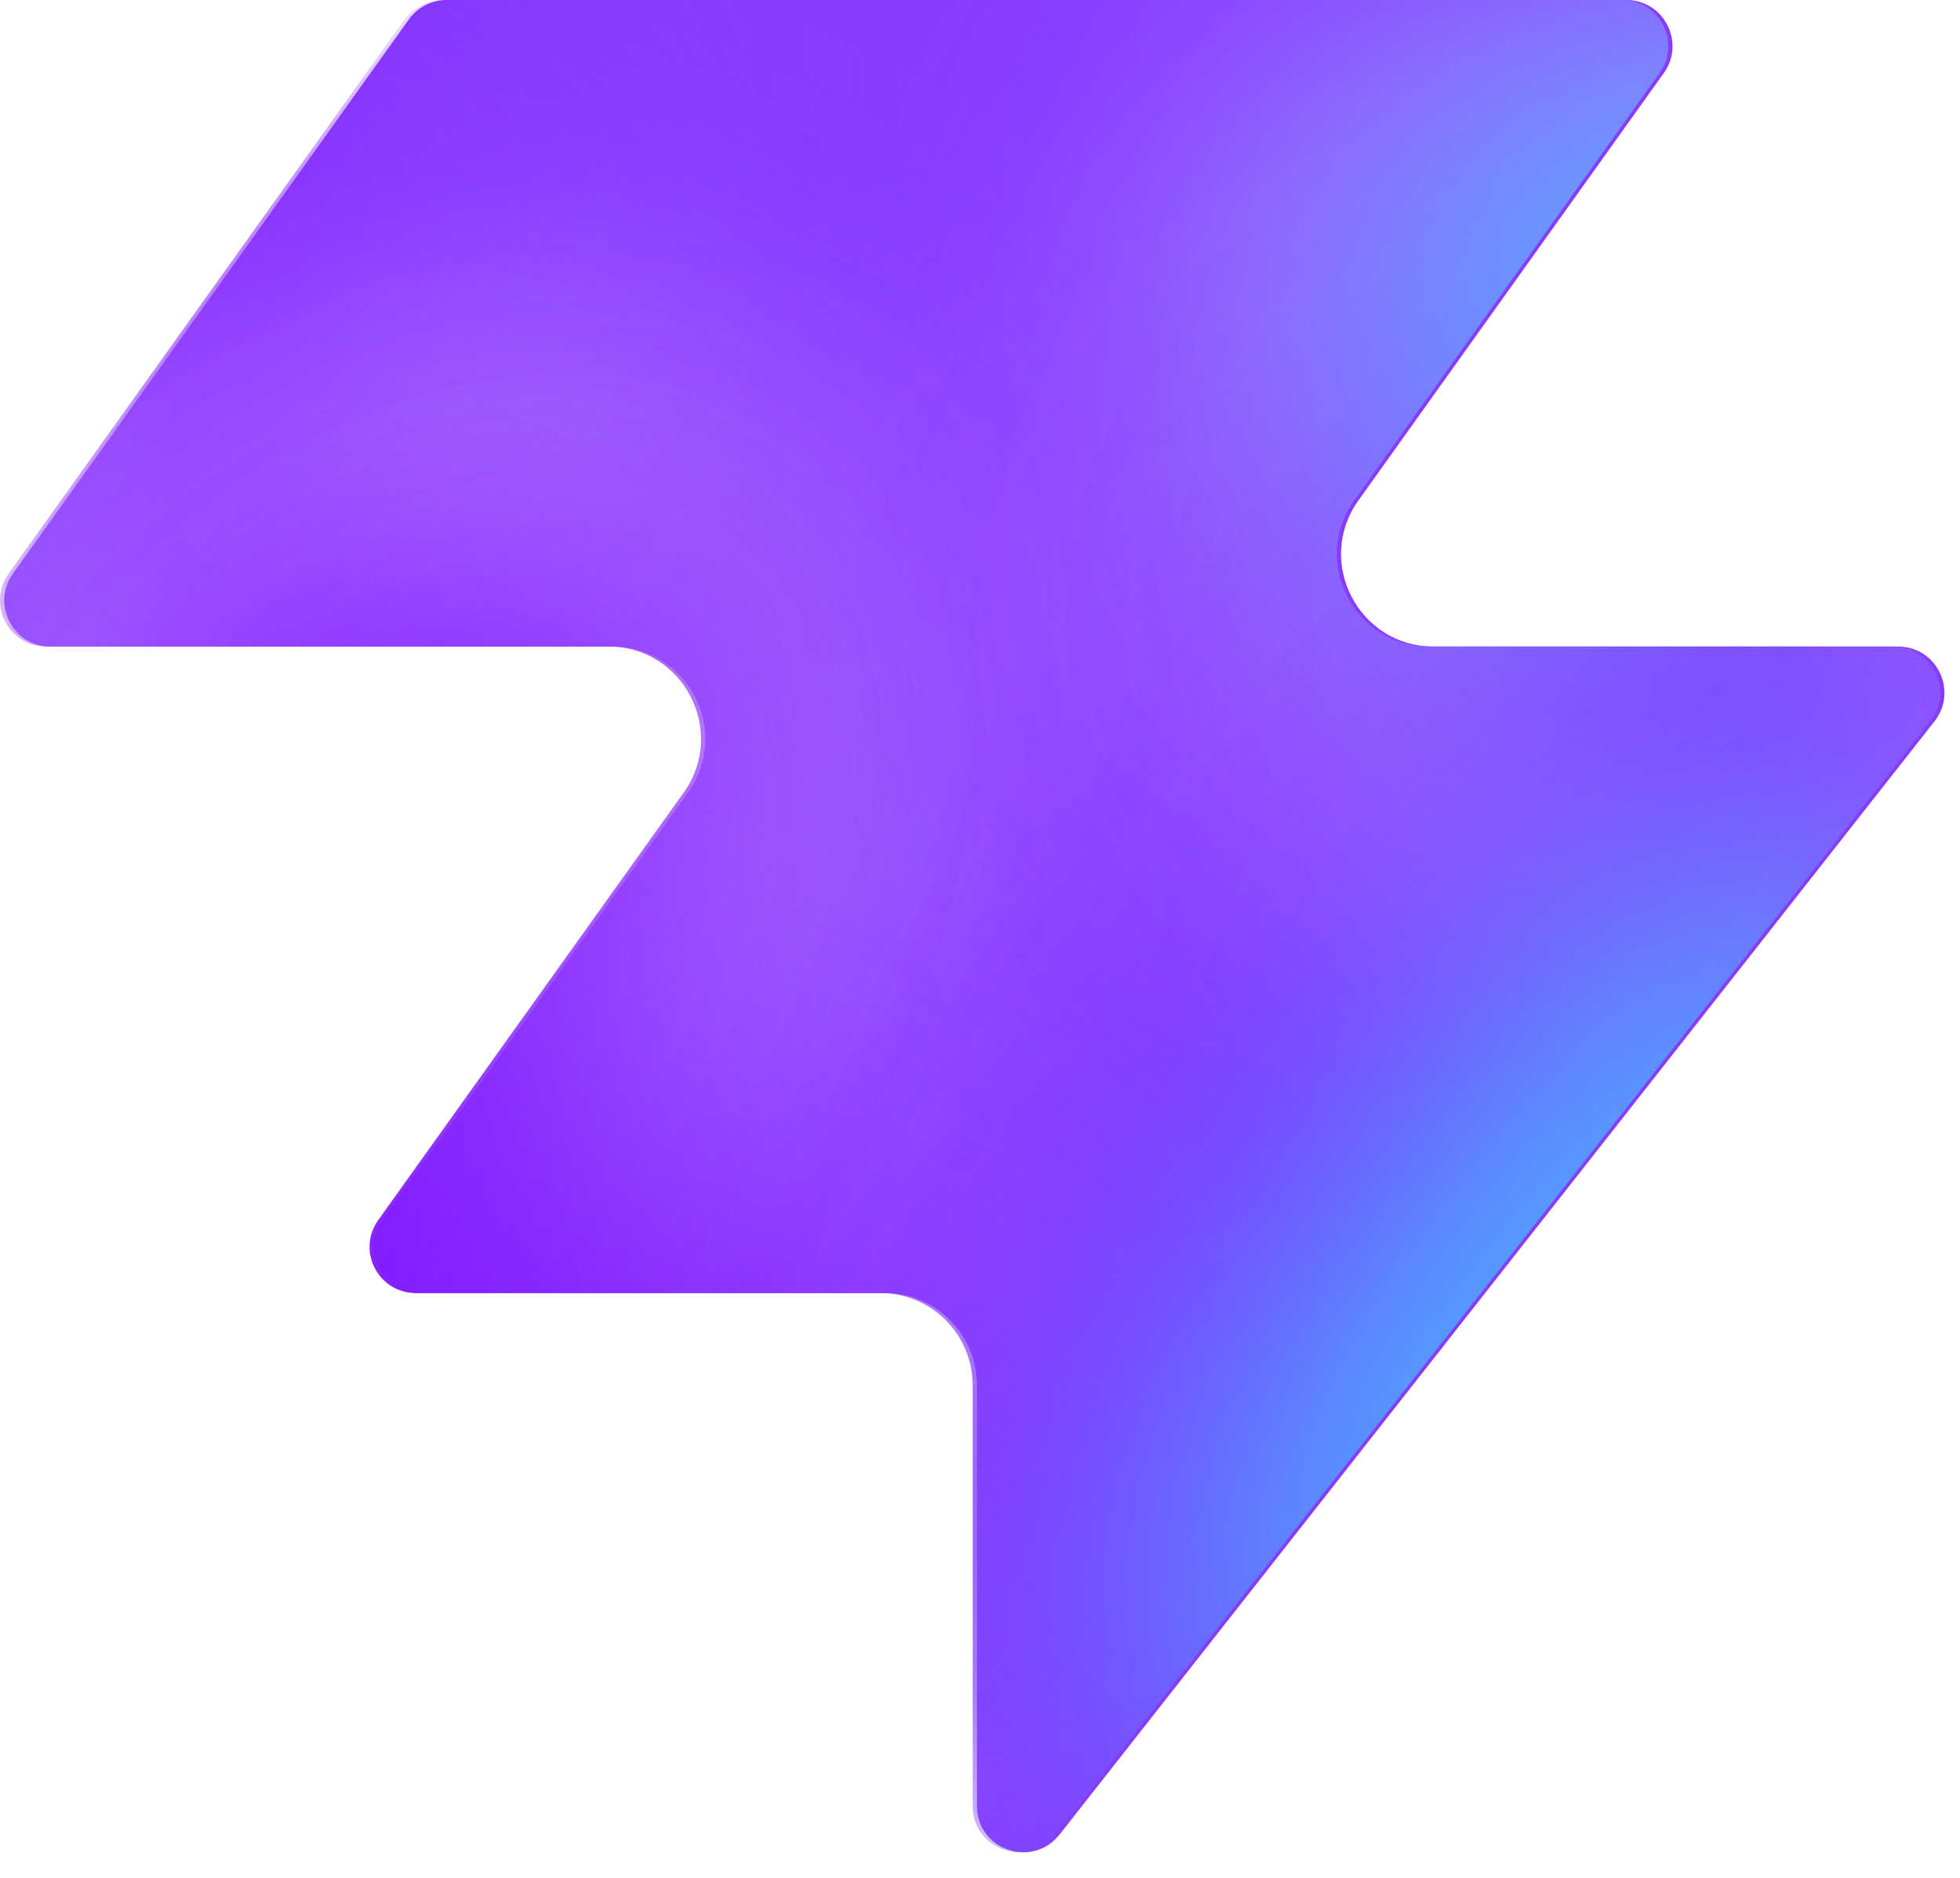
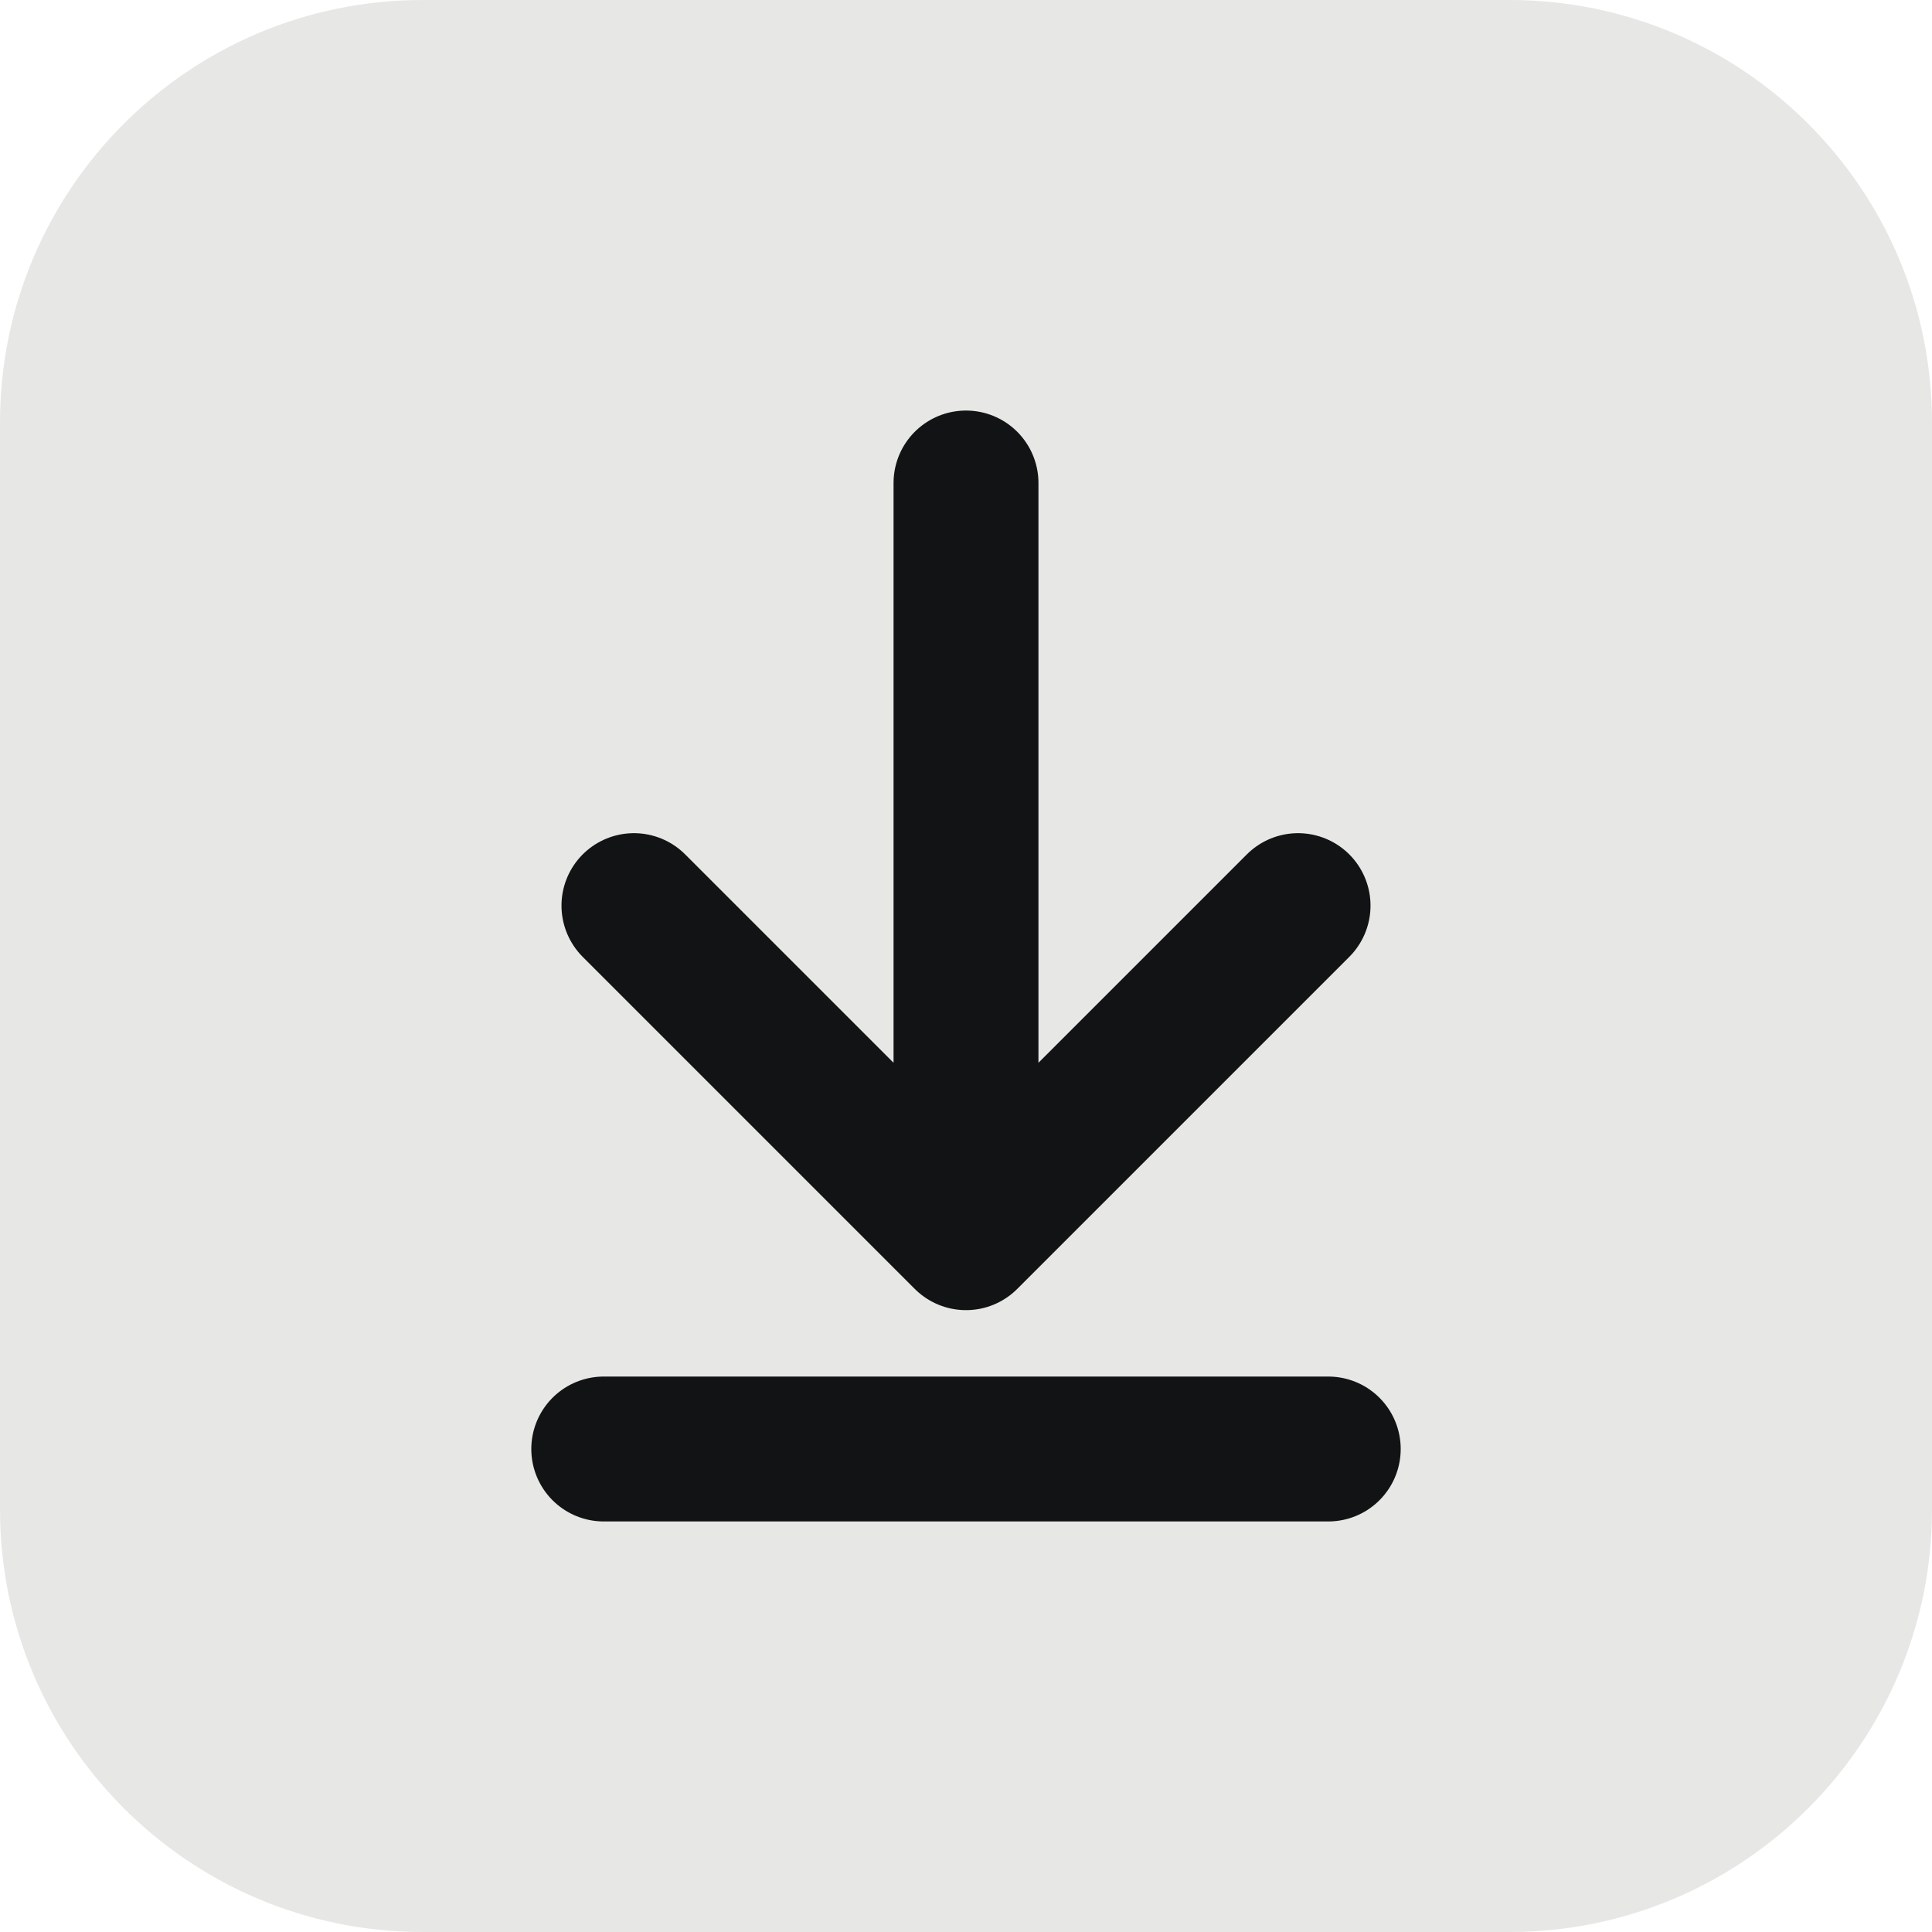
- <svg xmlns="http://www.w3.org/2000/svg" width="48" height="46" fill="none" viewBox="0 0 48 46">
-   <path fill="#863bff" d="M25.946 44.938c-.664.845-2.021.375-2.021-.698V33.937a2.26 2.26 0 0 0-2.262-2.262H10.287c-.92 0-1.456-1.04-.92-1.788l7.48-10.471c1.07-1.497 0-3.578-1.842-3.578H1.237c-.92 0-1.456-1.04-.92-1.788L10.013.474c.214-.297.556-.474.92-.474h28.894c.92 0 1.456 1.04.92 1.788l-7.48 10.471c-1.07 1.498 0 3.579 1.842 3.579h11.377c.943 0 1.473 1.088.89 1.83L25.947 44.94z" style="fill:#863bff;fill:color(display-p3 .525 .23 1);fill-opacity:1" />
-   <mask id="a" width="48" height="46" x="0" y="0" maskUnits="userSpaceOnUse" style="mask-type:alpha">
-     <path fill="#000" d="M25.842 44.938c-.664.844-2.021.375-2.021-.698V33.937a2.26 2.26 0 0 0-2.262-2.262H10.183c-.92 0-1.456-1.04-.92-1.788l7.48-10.471c1.07-1.498 0-3.579-1.842-3.579H1.133c-.92 0-1.456-1.04-.92-1.787L9.91.473c.214-.297.556-.474.92-.474h28.894c.92 0 1.456 1.04.92 1.788l-7.48 10.471c-1.07 1.498 0 3.578 1.842 3.578h11.377c.943 0 1.473 1.088.89 1.832L25.843 44.94z" style="fill:#000;fill-opacity:1" />
-   </mask>
-   <g mask="url(#a)">
-     <g filter="url(#b)">
-       <ellipse cx="5.508" cy="14.704" fill="#ede6ff" rx="5.508" ry="14.704" style="fill:#ede6ff;fill:color(display-p3 .927 .903 1);fill-opacity:1" transform="matrix(.00324 1 1 -.00324 -4.47 31.516)" />
-     </g>
-     <g filter="url(#c)">
-       <ellipse cx="10.399" cy="29.851" fill="#ede6ff" rx="10.399" ry="29.851" style="fill:#ede6ff;fill:color(display-p3 .927 .903 1);fill-opacity:1" transform="matrix(.00324 1 1 -.00324 -39.328 7.883)" />
-     </g>
-     <g filter="url(#d)">
-       <ellipse cx="5.508" cy="30.487" fill="#7e14ff" rx="5.508" ry="30.487" style="fill:#7e14ff;fill:color(display-p3 .492 .077 1);fill-opacity:1" transform="rotate(89.814 -25.913 -14.639)scale(1 -1)" />
-     </g>
-     <g filter="url(#e)">
-       <ellipse cx="5.508" cy="30.599" fill="#7e14ff" rx="5.508" ry="30.599" style="fill:#7e14ff;fill:color(display-p3 .492 .077 1);fill-opacity:1" transform="rotate(89.814 -32.644 -3.334)scale(1 -1)" />
-     </g>
-     <g filter="url(#f)">
-       <ellipse cx="5.508" cy="30.599" fill="#7e14ff" rx="5.508" ry="30.599" style="fill:#7e14ff;fill:color(display-p3 .492 .077 1);fill-opacity:1" transform="matrix(.00324 1 1 -.00324 -34.34 30.47)" />
-     </g>
-     <g filter="url(#g)">
-       <ellipse cx="14.072" cy="22.078" fill="#ede6ff" rx="14.072" ry="22.078" style="fill:#ede6ff;fill:color(display-p3 .927 .903 1);fill-opacity:1" transform="rotate(93.35 24.506 48.493)scale(-1 1)" />
-     </g>
-     <g filter="url(#h)">
-       <ellipse cx="3.47" cy="21.501" fill="#7e14ff" rx="3.47" ry="21.501" style="fill:#7e14ff;fill:color(display-p3 .492 .077 1);fill-opacity:1" transform="rotate(89.009 28.708 47.59)scale(-1 1)" />
-     </g>
-     <g filter="url(#i)">
-       <ellipse cx="3.47" cy="21.501" fill="#7e14ff" rx="3.47" ry="21.501" style="fill:#7e14ff;fill:color(display-p3 .492 .077 1);fill-opacity:1" transform="rotate(89.009 28.708 47.59)scale(-1 1)" />
-     </g>
-     <g filter="url(#j)">
-       <ellipse cx=".387" cy="8.972" fill="#7e14ff" rx="4.407" ry="29.108" style="fill:#7e14ff;fill:color(display-p3 .492 .077 1);fill-opacity:1" transform="rotate(39.51 .387 8.972)" />
-     </g>
-     <g filter="url(#k)">
-       <ellipse cx="47.523" cy="-6.092" fill="#7e14ff" rx="4.407" ry="29.108" style="fill:#7e14ff;fill:color(display-p3 .492 .077 1);fill-opacity:1" transform="rotate(37.892 47.523 -6.092)" />
-     </g>
-     <g filter="url(#l)">
-       <ellipse cx="41.412" cy="6.333" fill="#47bfff" rx="5.971" ry="9.665" style="fill:#47bfff;fill:color(display-p3 .28 .748 1);fill-opacity:1" transform="rotate(37.892 41.412 6.333)" />
-     </g>
-     <g filter="url(#m)">
-       <ellipse cx="-1.879" cy="38.332" fill="#7e14ff" rx="4.407" ry="29.108" style="fill:#7e14ff;fill:color(display-p3 .492 .077 1);fill-opacity:1" transform="rotate(37.892 -1.88 38.332)" />
-     </g>
-     <g filter="url(#n)">
-       <ellipse cx="-1.879" cy="38.332" fill="#7e14ff" rx="4.407" ry="29.108" style="fill:#7e14ff;fill:color(display-p3 .492 .077 1);fill-opacity:1" transform="rotate(37.892 -1.88 38.332)" />
-     </g>
-     <g filter="url(#o)">
-       <ellipse cx="35.651" cy="29.907" fill="#7e14ff" rx="4.407" ry="29.108" style="fill:#7e14ff;fill:color(display-p3 .492 .077 1);fill-opacity:1" transform="rotate(37.892 35.651 29.907)" />
-     </g>
-     <g filter="url(#p)">
-       <ellipse cx="38.418" cy="32.4" fill="#47bfff" rx="5.971" ry="15.297" style="fill:#47bfff;fill:color(display-p3 .28 .748 1);fill-opacity:1" transform="rotate(37.892 38.418 32.4)" />
-     </g>
-   </g>
-   <defs>
-     <filter id="b" width="60.045" height="41.654" x="-19.77" y="16.149" color-interpolation-filters="sRGB" filterUnits="userSpaceOnUse">
-       <feFlood flood-opacity="0" result="BackgroundImageFix" />
-       <feBlend in="SourceGraphic" in2="BackgroundImageFix" result="shape" />
-       <feGaussianBlur result="effect1_foregroundBlur_2002_17158" stdDeviation="7.659" />
-     </filter>
-     <filter id="c" width="90.34" height="51.437" x="-54.613" y="-7.533" color-interpolation-filters="sRGB" filterUnits="userSpaceOnUse">
-       <feFlood flood-opacity="0" result="BackgroundImageFix" />
-       <feBlend in="SourceGraphic" in2="BackgroundImageFix" result="shape" />
-       <feGaussianBlur result="effect1_foregroundBlur_2002_17158" stdDeviation="7.659" />
-     </filter>
-     <filter id="d" width="79.355" height="29.4" x="-49.64" y="2.03" color-interpolation-filters="sRGB" filterUnits="userSpaceOnUse">
-       <feFlood flood-opacity="0" result="BackgroundImageFix" />
-       <feBlend in="SourceGraphic" in2="BackgroundImageFix" result="shape" />
-       <feGaussianBlur result="effect1_foregroundBlur_2002_17158" stdDeviation="4.596" />
-     </filter>
-     <filter id="e" width="79.579" height="29.4" x="-45.045" y="20.029" color-interpolation-filters="sRGB" filterUnits="userSpaceOnUse">
-       <feFlood flood-opacity="0" result="BackgroundImageFix" />
-       <feBlend in="SourceGraphic" in2="BackgroundImageFix" result="shape" />
-       <feGaussianBlur result="effect1_foregroundBlur_2002_17158" stdDeviation="4.596" />
-     </filter>
-     <filter id="f" width="79.579" height="29.4" x="-43.513" y="21.178" color-interpolation-filters="sRGB" filterUnits="userSpaceOnUse">
-       <feFlood flood-opacity="0" result="BackgroundImageFix" />
-       <feBlend in="SourceGraphic" in2="BackgroundImageFix" result="shape" />
-       <feGaussianBlur result="effect1_foregroundBlur_2002_17158" stdDeviation="4.596" />
-     </filter>
-     <filter id="g" width="74.749" height="58.852" x="15.756" y="-17.901" color-interpolation-filters="sRGB" filterUnits="userSpaceOnUse">
-       <feFlood flood-opacity="0" result="BackgroundImageFix" />
-       <feBlend in="SourceGraphic" in2="BackgroundImageFix" result="shape" />
-       <feGaussianBlur result="effect1_foregroundBlur_2002_17158" stdDeviation="7.659" />
-     </filter>
-     <filter id="h" width="61.377" height="25.362" x="23.548" y="2.284" color-interpolation-filters="sRGB" filterUnits="userSpaceOnUse">
-       <feFlood flood-opacity="0" result="BackgroundImageFix" />
-       <feBlend in="SourceGraphic" in2="BackgroundImageFix" result="shape" />
-       <feGaussianBlur result="effect1_foregroundBlur_2002_17158" stdDeviation="4.596" />
-     </filter>
-     <filter id="i" width="61.377" height="25.362" x="23.548" y="2.284" color-interpolation-filters="sRGB" filterUnits="userSpaceOnUse">
-       <feFlood flood-opacity="0" result="BackgroundImageFix" />
-       <feBlend in="SourceGraphic" in2="BackgroundImageFix" result="shape" />
-       <feGaussianBlur result="effect1_foregroundBlur_2002_17158" stdDeviation="4.596" />
-     </filter>
-     <filter id="j" width="56.045" height="63.649" x="-27.636" y="-22.853" color-interpolation-filters="sRGB" filterUnits="userSpaceOnUse">
-       <feFlood flood-opacity="0" result="BackgroundImageFix" />
-       <feBlend in="SourceGraphic" in2="BackgroundImageFix" result="shape" />
-       <feGaussianBlur result="effect1_foregroundBlur_2002_17158" stdDeviation="4.596" />
-     </filter>
-     <filter id="k" width="54.814" height="64.646" x="20.116" y="-38.415" color-interpolation-filters="sRGB" filterUnits="userSpaceOnUse">
-       <feFlood flood-opacity="0" result="BackgroundImageFix" />
-       <feBlend in="SourceGraphic" in2="BackgroundImageFix" result="shape" />
-       <feGaussianBlur result="effect1_foregroundBlur_2002_17158" stdDeviation="4.596" />
-     </filter>
-     <filter id="l" width="33.541" height="35.313" x="24.641" y="-11.323" color-interpolation-filters="sRGB" filterUnits="userSpaceOnUse">
-       <feFlood flood-opacity="0" result="BackgroundImageFix" />
-       <feBlend in="SourceGraphic" in2="BackgroundImageFix" result="shape" />
-       <feGaussianBlur result="effect1_foregroundBlur_2002_17158" stdDeviation="4.596" />
-     </filter>
-     <filter id="m" width="54.814" height="64.646" x="-29.286" y="6.009" color-interpolation-filters="sRGB" filterUnits="userSpaceOnUse">
-       <feFlood flood-opacity="0" result="BackgroundImageFix" />
-       <feBlend in="SourceGraphic" in2="BackgroundImageFix" result="shape" />
-       <feGaussianBlur result="effect1_foregroundBlur_2002_17158" stdDeviation="4.596" />
-     </filter>
-     <filter id="n" width="54.814" height="64.646" x="-29.286" y="6.009" color-interpolation-filters="sRGB" filterUnits="userSpaceOnUse">
-       <feFlood flood-opacity="0" result="BackgroundImageFix" />
-       <feBlend in="SourceGraphic" in2="BackgroundImageFix" result="shape" />
-       <feGaussianBlur result="effect1_foregroundBlur_2002_17158" stdDeviation="4.596" />
-     </filter>
-     <filter id="o" width="54.814" height="64.646" x="8.244" y="-2.416" color-interpolation-filters="sRGB" filterUnits="userSpaceOnUse">
-       <feFlood flood-opacity="0" result="BackgroundImageFix" />
-       <feBlend in="SourceGraphic" in2="BackgroundImageFix" result="shape" />
-       <feGaussianBlur result="effect1_foregroundBlur_2002_17158" stdDeviation="4.596" />
-     </filter>
-     <filter id="p" width="39.409" height="43.623" x="18.713" y="10.588" color-interpolation-filters="sRGB" filterUnits="userSpaceOnUse">
-       <feFlood flood-opacity="0" result="BackgroundImageFix" />
-       <feBlend in="SourceGraphic" in2="BackgroundImageFix" result="shape" />
-       <feGaussianBlur result="effect1_foregroundBlur_2002_17158" stdDeviation="4.596" />
-     </filter>
-   </defs>
+ <svg xmlns="http://www.w3.org/2000/svg" viewBox="0 0 32 32">
+   <rect width="32" height="32" rx="7" fill="#e7e7e5" />
+   <path d="M16 8v12M10.5 15 16 20.5 21.5 15M10 24h12" fill="none" stroke="#121314" stroke-width="2.4" stroke-linecap="round" stroke-linejoin="round" />
</svg>
